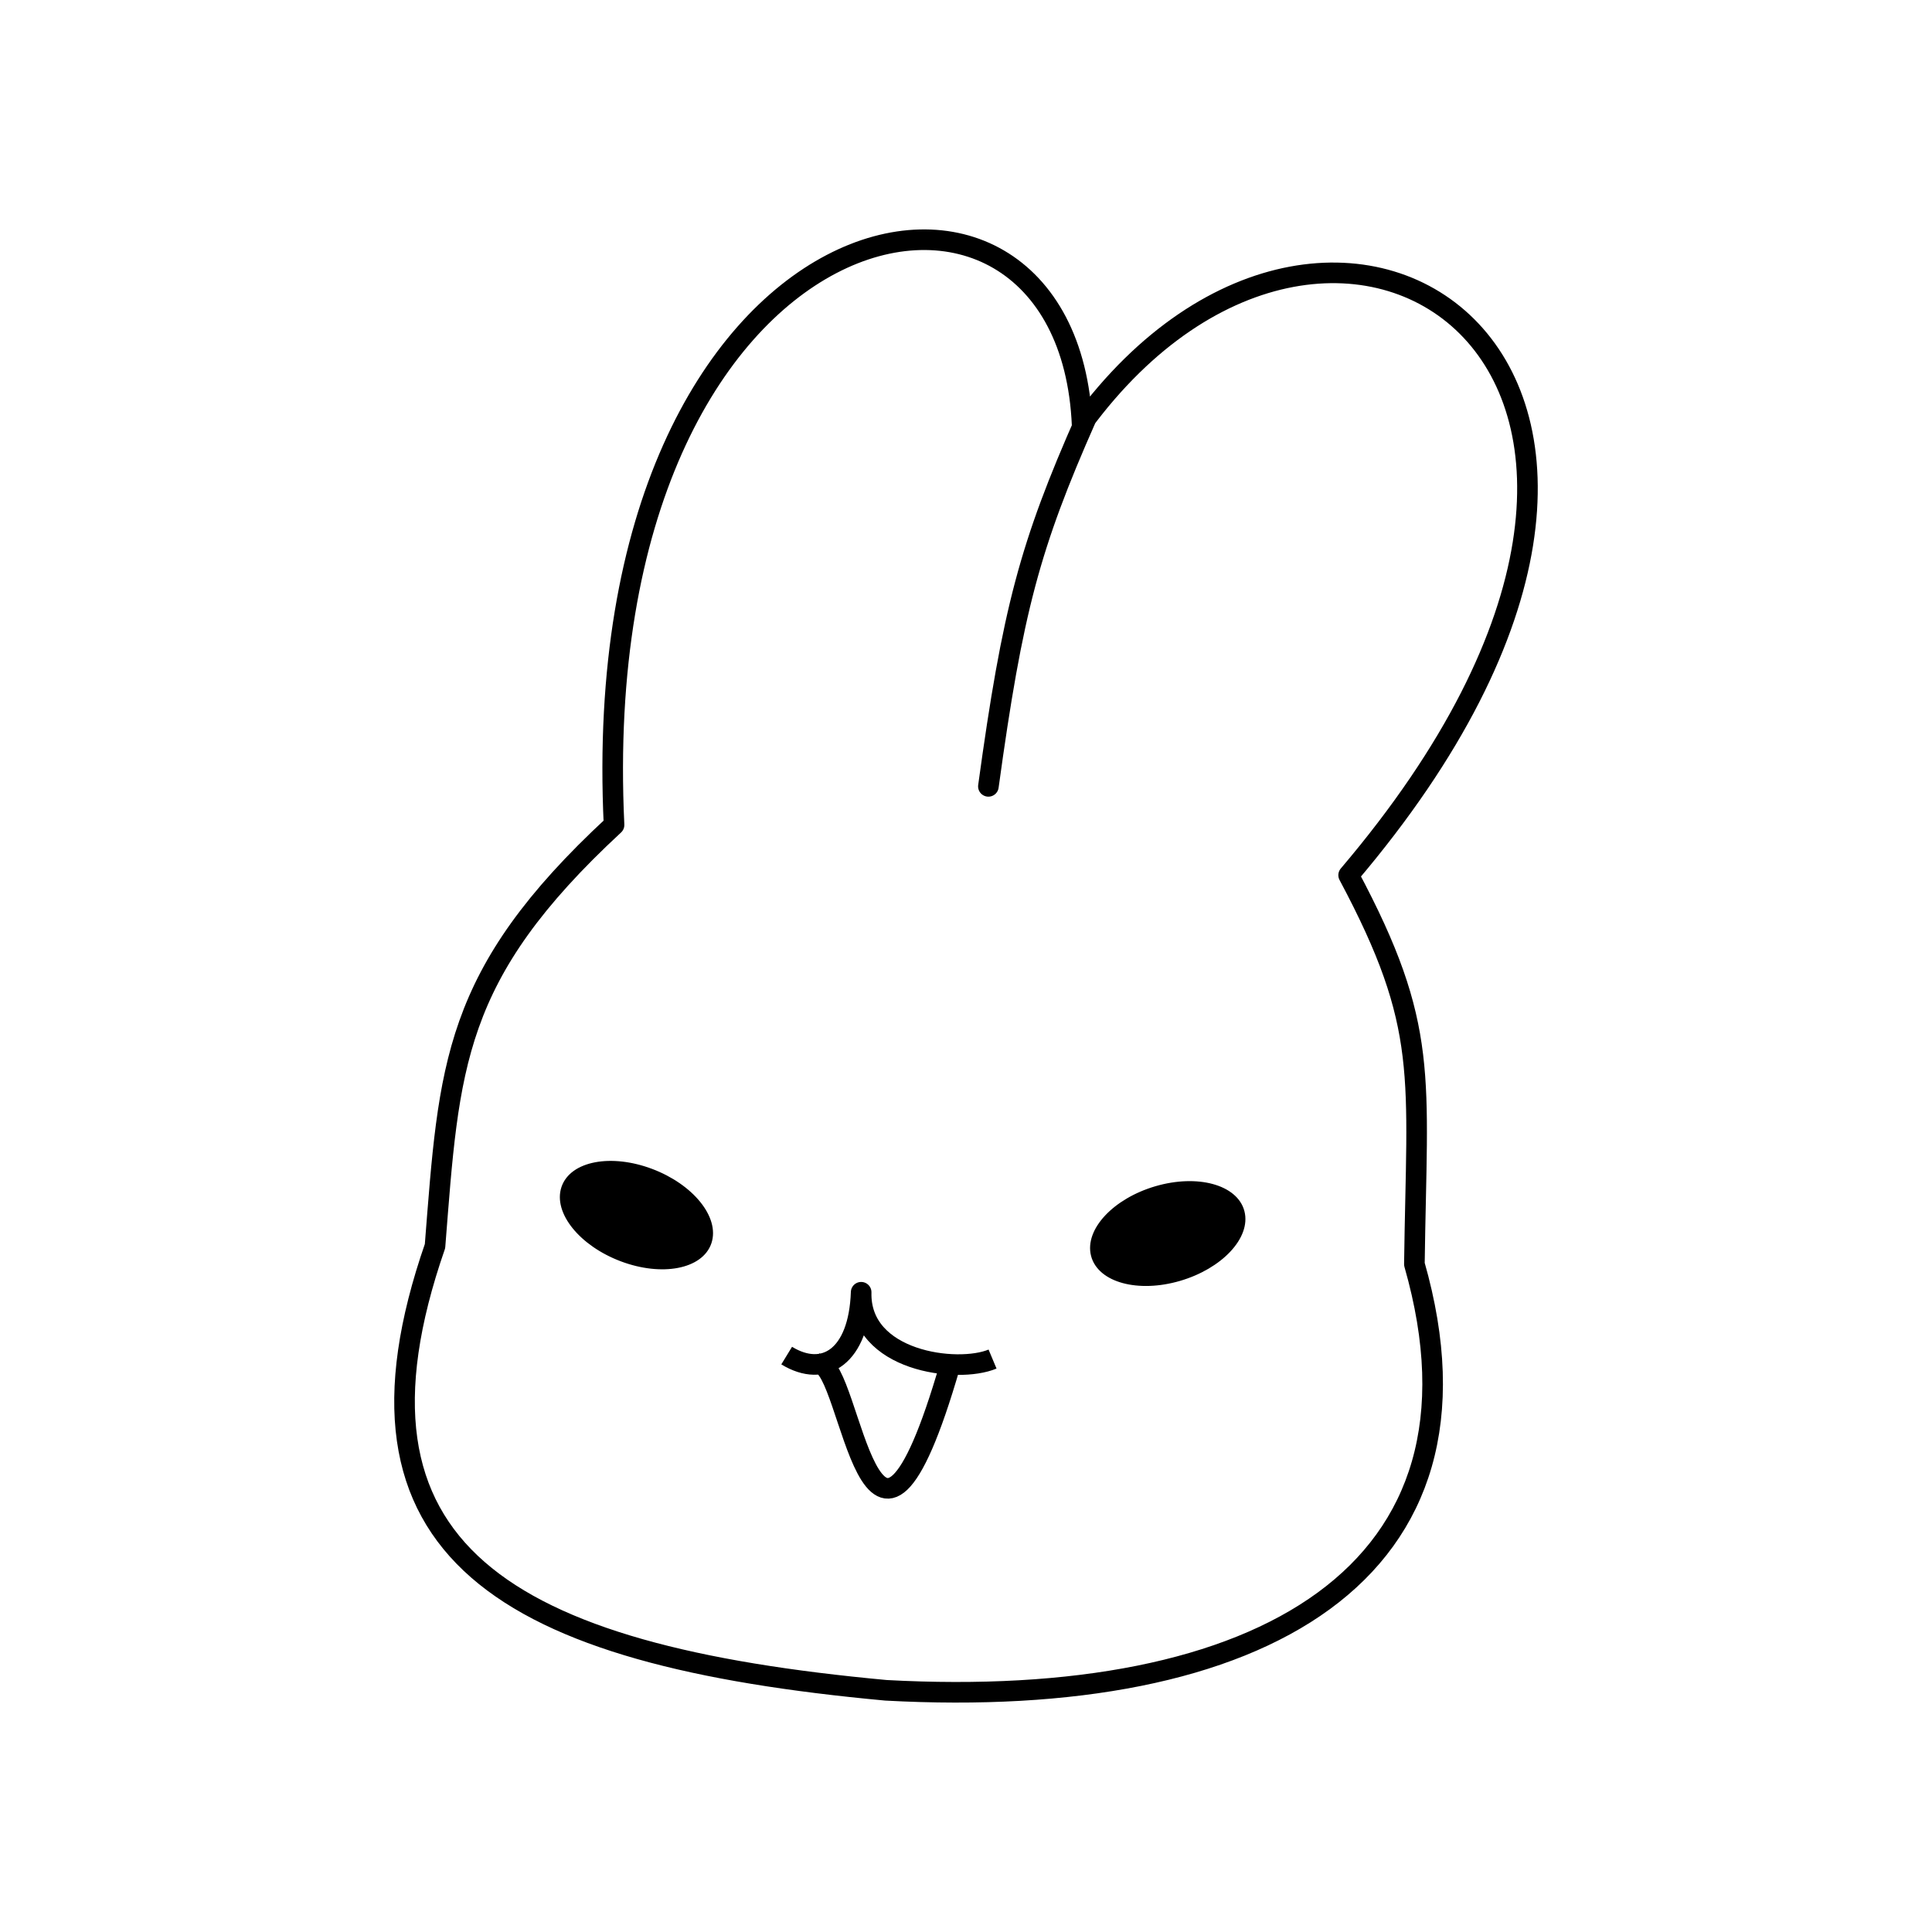
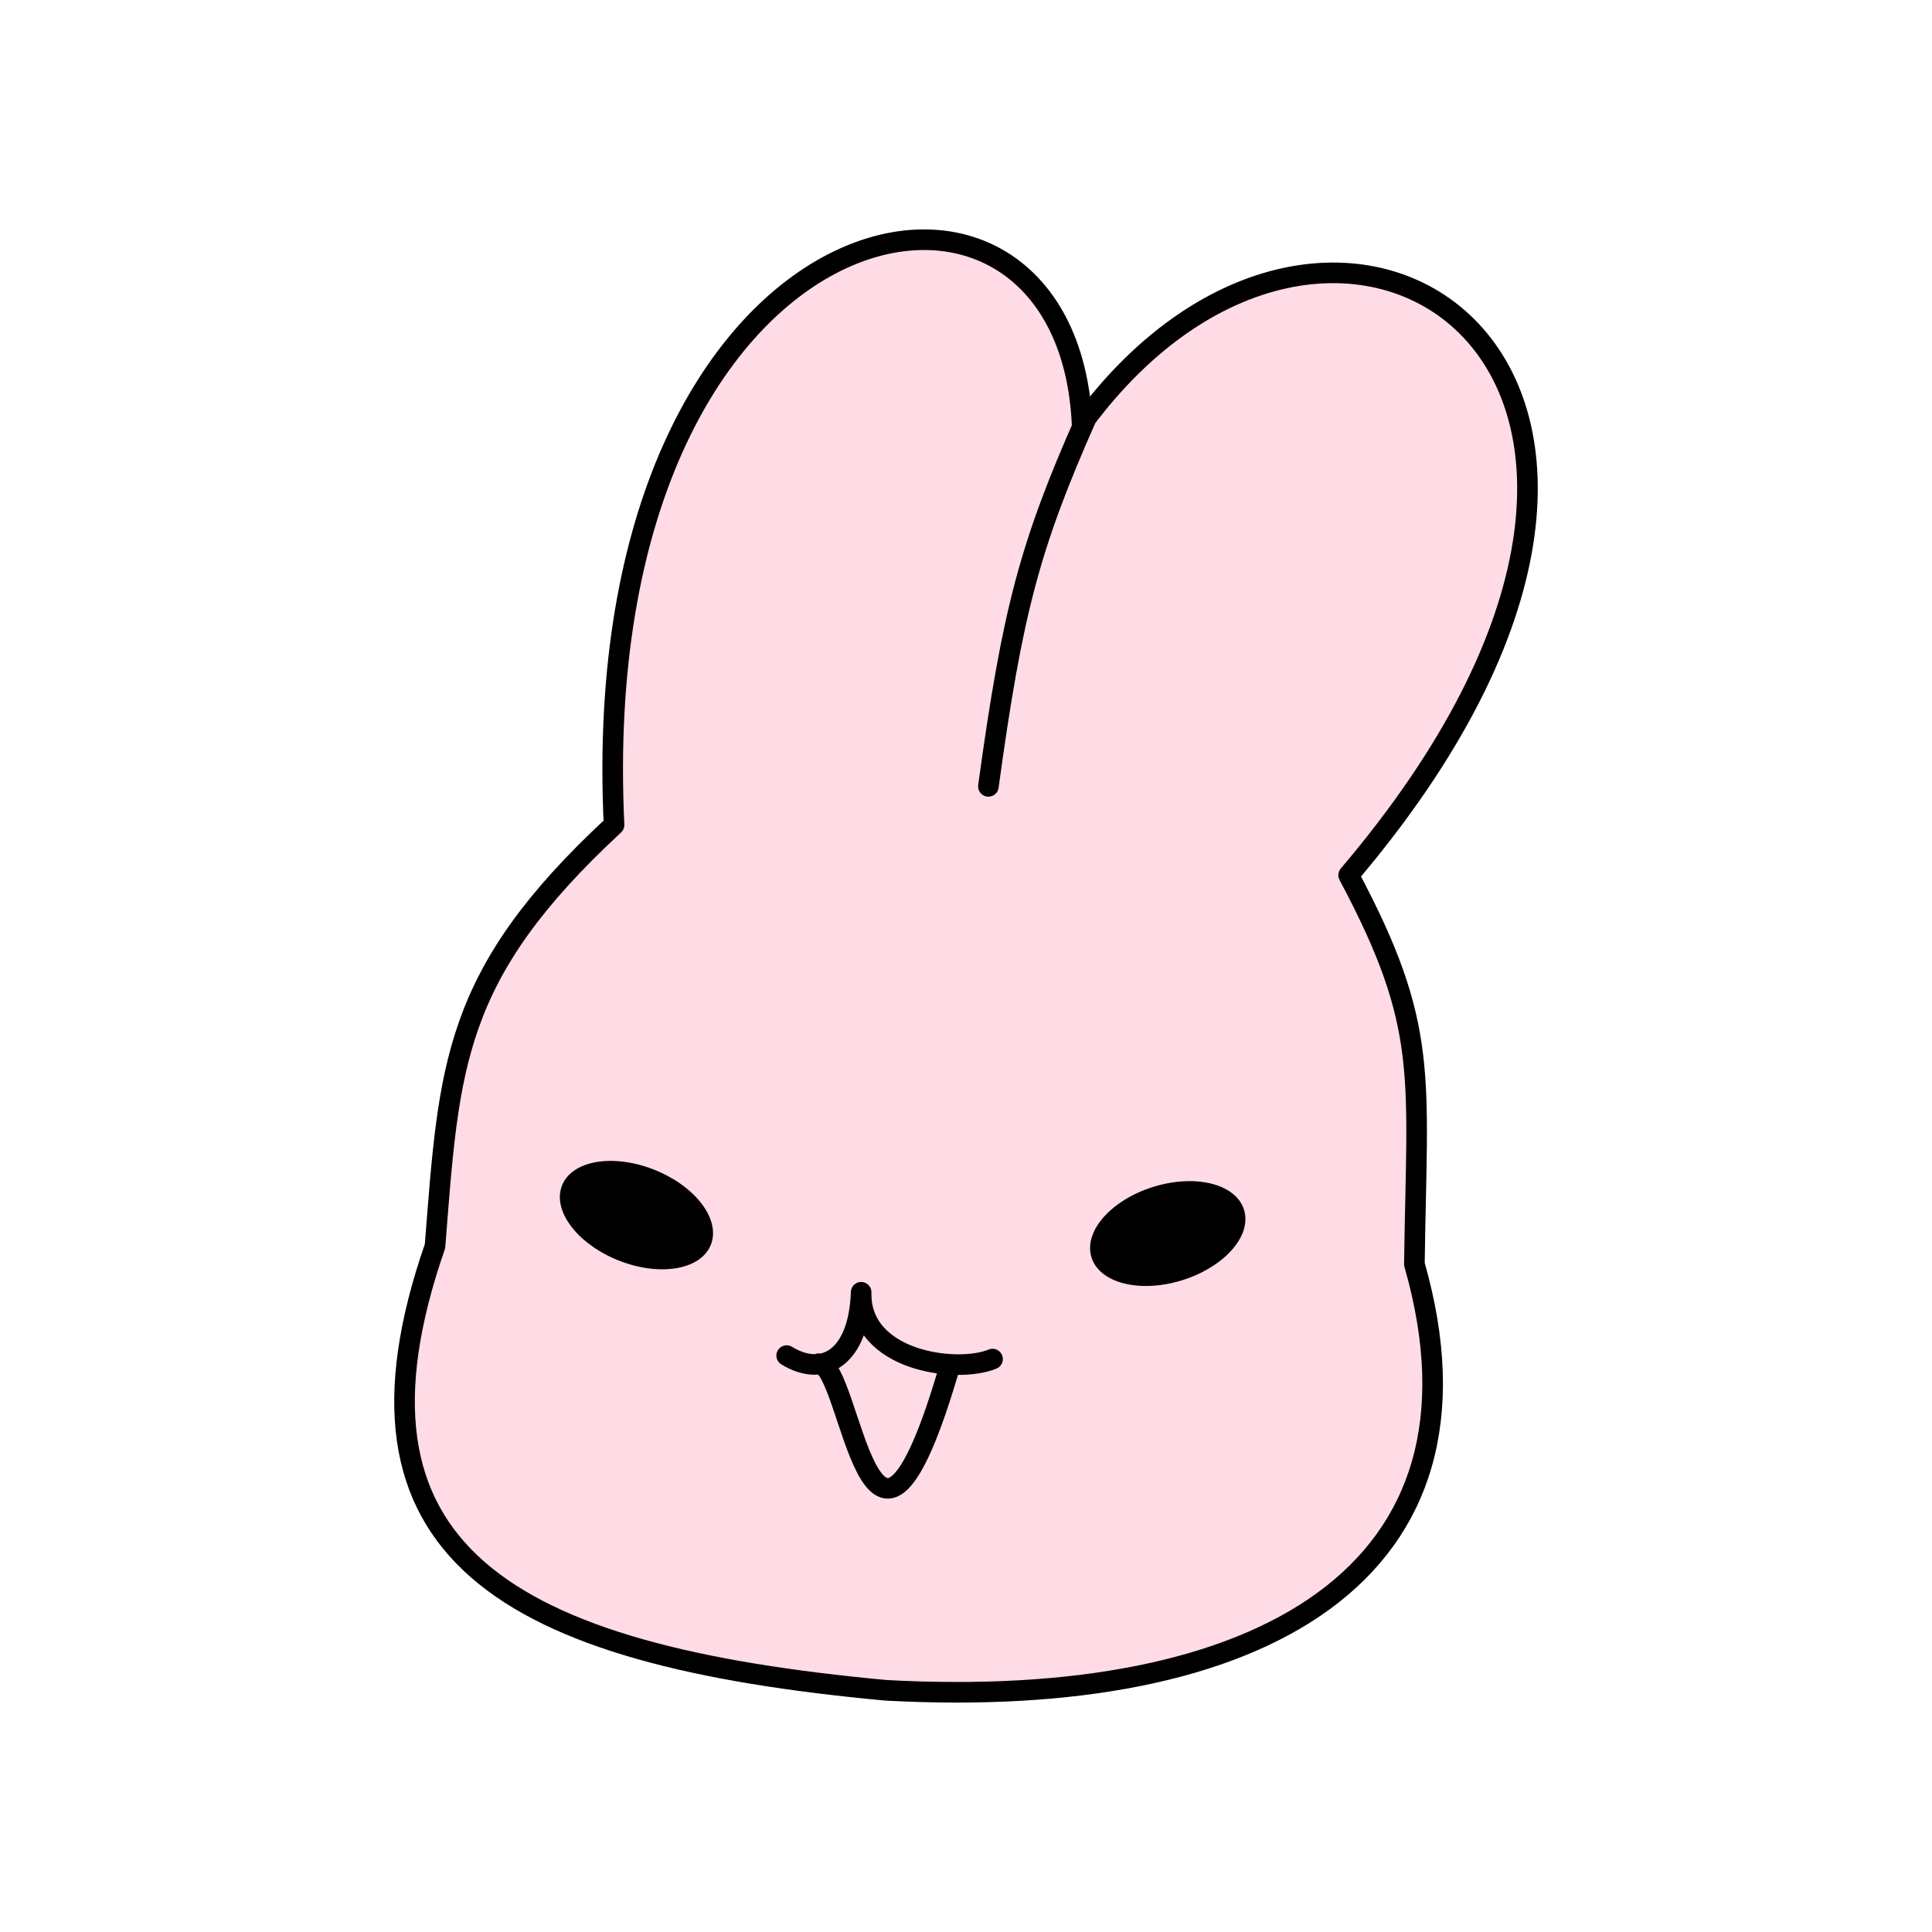
<svg xmlns="http://www.w3.org/2000/svg" xmlns:ns1="http://vectornator.io" height="100%" stroke-miterlimit="10" style="fill-rule:nonzero;clip-rule:evenodd;stroke-linecap:round;stroke-linejoin:round;" version="1.1" viewBox="0 0 2000 2000" width="100%" xml:space="preserve">
  <defs />
  <g id="All" ns1:layerName="All">
-     <path d="M1120.24 440.303C1105.57 98.051 604.563 199.446 635.65 853.976C467.721 1009.5 465.03 1103.51 450.321 1289.98C340.374 1606.58 522.906 1713.43 917.087 1749.79C1304.67 1770.98 1555.77 1628.84 1464.17 1308.67C1466.73 1112.41 1480.09 1063.44 1396.11 905.958C1837.65 386.464 1384.72 78.45 1120.25 438.374M1124.37 432.968C1066.05 564.814 1048.24 631.594 1023.18 814.038" fill="none" opacity="1" stroke="#000000" stroke-linecap="round" stroke-linejoin="round" stroke-width="21.327" ns1:layerName="Outline" />
+     <path d="M952.281 248.219C804.652 251.894 616.227 444.888 635.656 853.969C467.727 1009.49 465.021 1103.5 450.312 1289.97C340.366 1606.57 522.913 1713.42 917.094 1749.78C1304.68 1770.97 1555.78 1628.86 1464.19 1308.69C1466.74 1112.42 1480.1 1063.45 1396.12 905.969C1820.12 407.119 1412.28 104.198 1145.52 409.393C1090.12 505.084 1058.65 634.237 1033.75 815.5L1012.62 812.594C1037.78 629.459 1075.95 514.571 1118.65 430.551C1111.47 307.232 1024.61 246.418 952.281 248.219ZM629.531 1204.31C643.192 1203.93 658.641 1206.5 674.219 1212.38C715.761 1228.04 742.545 1261.13 734.062 1286.25C725.58 1311.37 685.042 1319.04 643.5 1303.38C601.958 1287.71 575.142 1254.65 583.625 1229.53C588.927 1213.83 606.763 1204.94 629.531 1204.31ZM1227.69 1225.28C1257.14 1224.27 1280.82 1235.14 1285.81 1254.44C1292.47 1280.17 1263.41 1311.12 1220.91 1323.56C1178.41 1336 1138.53 1325.23 1131.88 1299.5C1125.22 1273.77 1154.28 1242.82 1196.78 1230.38C1207.41 1227.26 1217.87 1225.62 1227.69 1225.28ZM891.781 1327.06C897.097 1327.22 902.314 1330.95 902.125 1338.03C902.124 1338.05 902.126 1338.07 902.125 1338.09C901.428 1365.29 918.483 1384.46 948.531 1394.84C974.34 1403.76 1006.48 1404.13 1023.34 1397.06L1031.59 1416.75C1021.01 1421.19 1006.82 1423.33 991.594 1423.25C965.291 1512.32 943.759 1551.71 918.75 1551.41C906.021 1551.25 896.452 1541.85 887.75 1525.47C881.85 1514.36 876.741 1501.1 869.5 1479.62C868.749 1477.4 864.046 1463.37 862.719 1459.47C860.218 1452.11 858.229 1446.47 856.312 1441.56C853.342 1433.95 850.69 1428.42 848.344 1424.88C847.662 1423.85 847.186 1423.41 846.688 1422.88C834.585 1423.67 821.624 1420.23 808.812 1412.41L819.906 1394.22C830.227 1400.52 839.711 1402.75 847.969 1401.34L847.969 1401C848.28 1401 848.539 1401.14 848.844 1401.16C852.917 1400.32 856.714 1398.67 860.094 1396.03C872.01 1386.72 879.804 1366.54 880.812 1337.44C880.813 1337.42 880.812 1337.4 880.812 1337.38C881.055 1330.3 886.465 1326.9 891.781 1327.06ZM894.188 1382.28C889.3 1395.38 882.283 1405.76 873.219 1412.84C871.524 1414.17 869.726 1415.25 867.938 1416.31C870.651 1420.97 873.311 1426.52 876.156 1433.81C878.209 1439.07 880.343 1444.96 882.938 1452.59C884.288 1456.57 888.955 1470.64 889.688 1472.81C896.569 1493.22 901.406 1505.7 906.594 1515.47C909.503 1520.94 912.282 1524.98 914.844 1527.5C916.767 1529.39 918.119 1530.08 919 1530.09C920.11 1530.11 921.897 1529.23 924.562 1526.69C928.404 1523.02 932.759 1516.83 937.469 1508.03C947.199 1489.84 958.007 1460.95 969.812 1421.59C960.173 1420.23 950.56 1418.11 941.562 1415C921.028 1407.9 904.736 1396.85 894.188 1382.28Z" fill="#ffdbe5" fill-rule="nonzero" opacity="1" stroke="none" ns1:layerName="Base color" />
    <path d="M643.487 1303.36C601.945 1287.7 575.145 1254.64 583.628 1229.52C592.111 1204.39 632.664 1196.73 674.206 1212.39C715.747 1228.05 742.547 1261.11 734.064 1286.24C725.581 1311.36 685.029 1319.03 643.487 1303.36ZM1196.78 1230.38C1239.29 1217.94 1279.14 1228.71 1285.8 1254.44C1292.46 1280.17 1263.4 1311.12 1220.9 1323.56C1178.4 1336 1138.55 1325.23 1131.89 1299.5C1125.23 1273.77 1154.28 1242.82 1196.78 1230.38Z" fill="#000000" fill-rule="nonzero" opacity="1" stroke="#000000" stroke-linecap="round" stroke-linejoin="round" stroke-width="5" ns1:layerName="Eyes" />
-     <path d="M814.362 1403.31C853.299 1427.08 889.182 1404.38 891.466 1337.73C889.556 1409.35 990.928 1422.22 1027.48 1406.9M847.83 1411.66C881.733 1412.11 900.271 1700.7 983.44 1413.44" fill="none" opacity="1" stroke="#000000" stroke-linecap="butt" stroke-linejoin="round" stroke-width="21.327" ns1:layerName="Curve 2" />
+     <path d="M1120.24 440.303C1105.57 98.051 604.563 199.446 635.65 853.976C467.721 1009.5 465.03 1103.51 450.321 1289.98C340.374 1606.58 522.906 1713.43 917.087 1749.79C1304.67 1770.98 1555.77 1628.84 1464.17 1308.67C1466.73 1112.41 1480.09 1063.44 1396.11 905.958C1837.65 386.464 1384.72 78.45 1120.25 438.374M1124.37 432.968C1066.05 564.814 1048.24 631.594 1023.18 814.038M814.362 1403.31C853.299 1427.08 889.182 1404.38 891.466 1337.73C889.556 1409.35 990.928 1422.22 1027.48 1406.9M847.83 1411.66C881.733 1412.11 900.271 1700.7 983.44 1413.44" fill="none" opacity="1" stroke="#000000" stroke-linecap="round" stroke-linejoin="round" stroke-width="21.327" ns1:layerName="Outline" />
  </g>
</svg>
